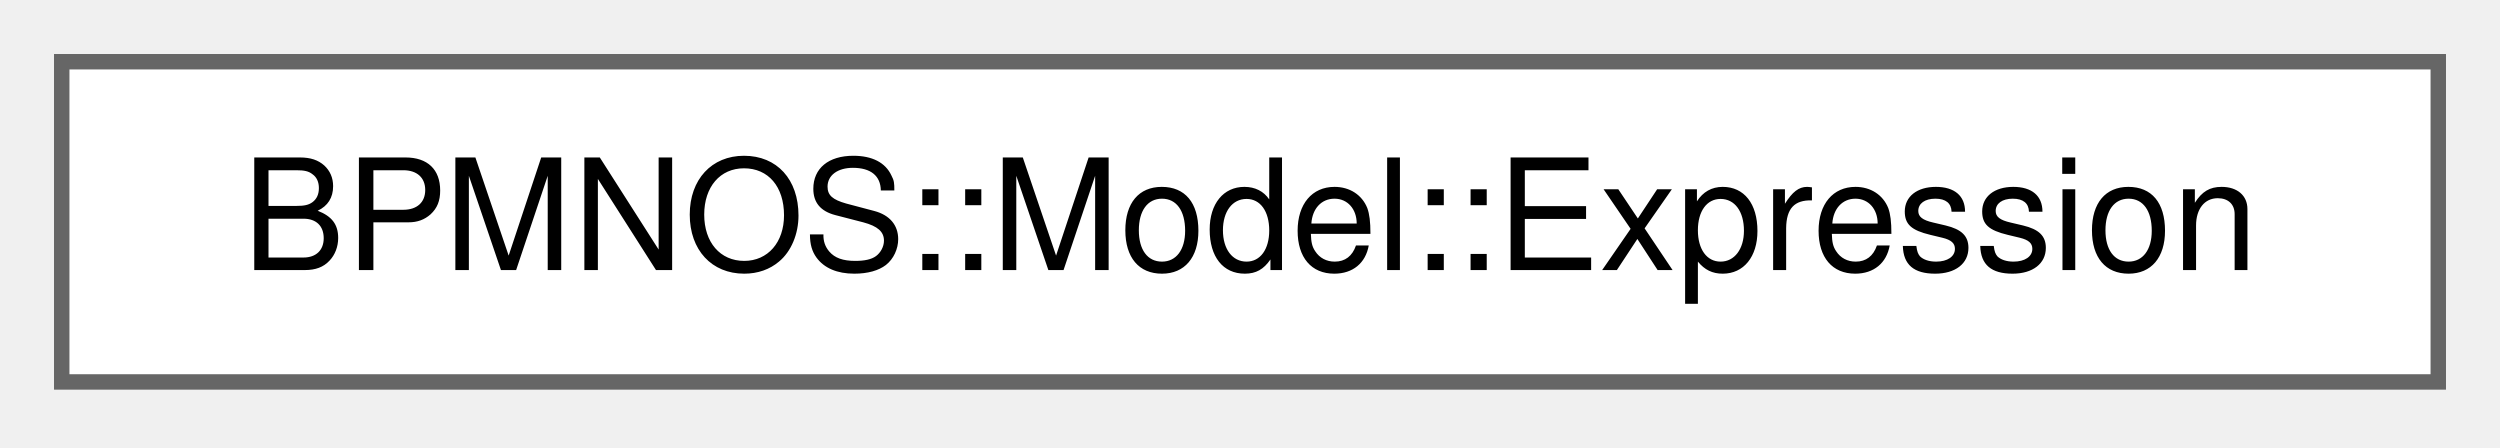
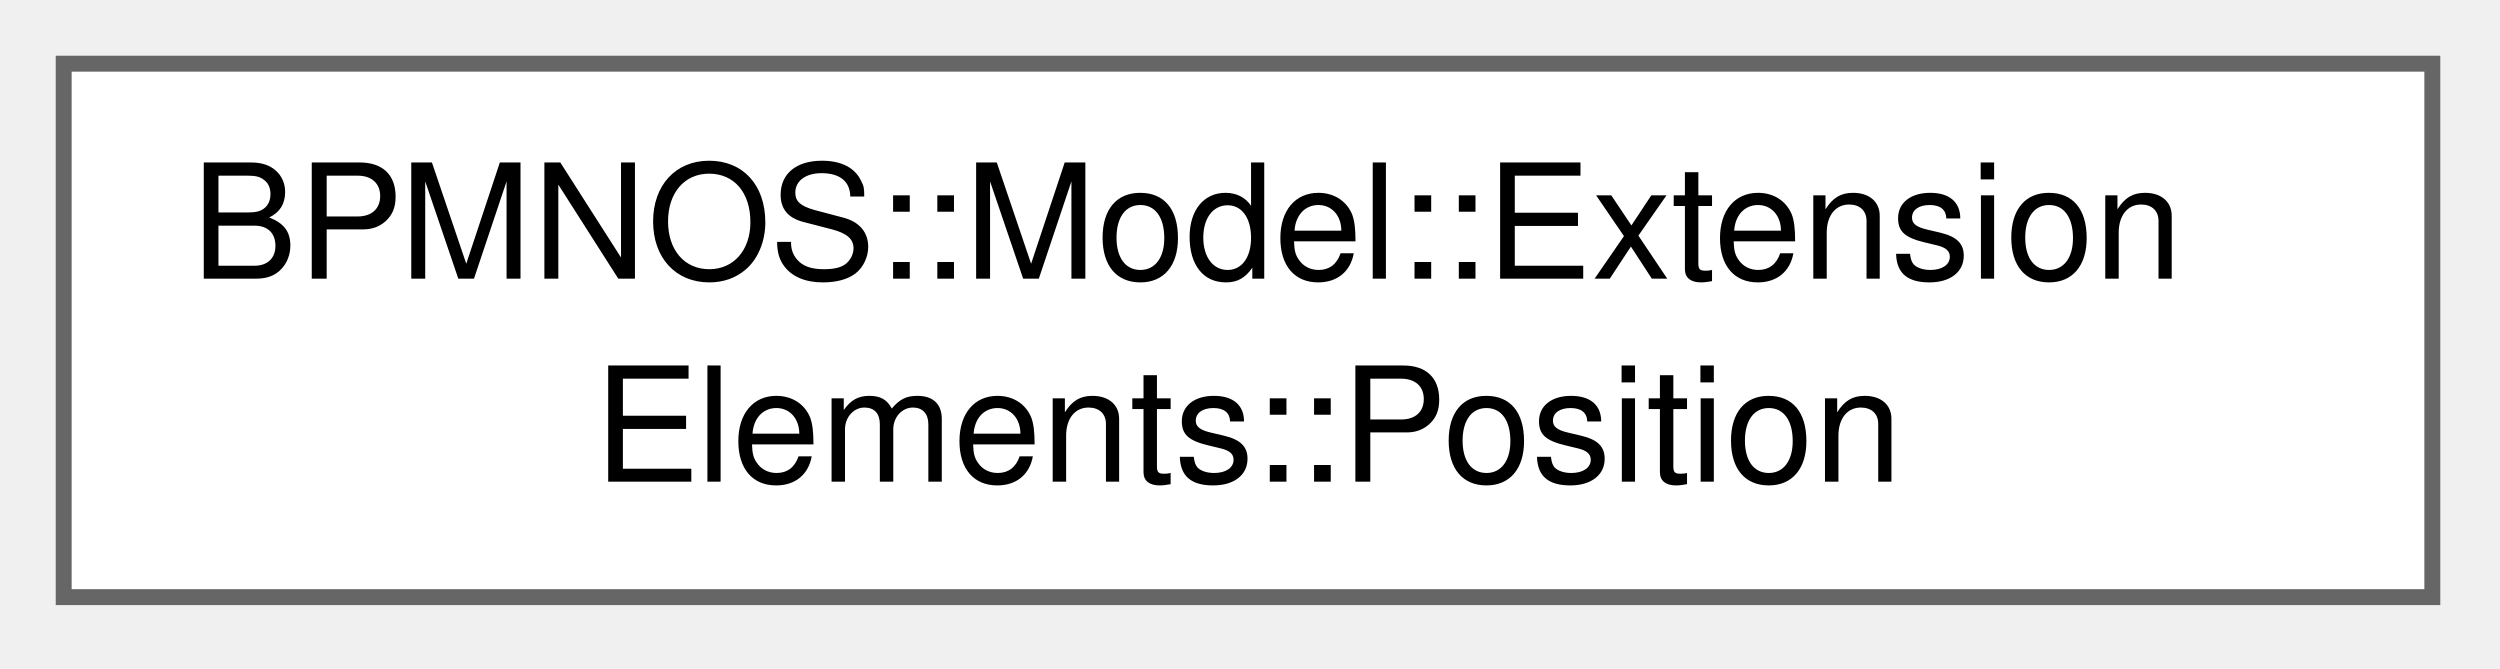
- <svg xmlns="http://www.w3.org/2000/svg" xmlns:xlink="http://www.w3.org/1999/xlink" width="162pt" height="29pt" viewBox="0.00 0.00 162.00 29.00">
-   <g id="graph0" class="graph" transform="scale(1 1) rotate(0) translate(4 24.75)">
+ <svg xmlns="http://www.w3.org/2000/svg" xmlns:xlink="http://www.w3.org/1999/xlink" width="157pt" height="42pt" viewBox="0.00 0.00 157.00 42.00">
+   <g id="graph0" class="graph" transform="scale(1 1) rotate(0) translate(4 37.5)">
    <g id="Node000000" class="node">
      <g id="a_Node000000">
-         <a xlink:href="classBPMNOS_1_1Model_1_1Expression.html" target="_top" xlink:title="Class representing a mathematical expression.">
-           <polygon fill="white" stroke="#666666" points="154,-20.75 0,-20.75 0,0 154,0 154,-20.75" />
-           <text xml:space="preserve" text-anchor="middle" x="77" y="-7.25" font-family="Helvetica,sans-Serif" font-size="10.00">BPMNOS::Model::Expression</text>
+         <a xlink:href="structBPMNOS_1_1Model_1_1ExtensionElements_1_1Position.html" target="_top" xlink:title=" ">
+           <polygon fill="white" stroke="#666666" points="148.75,-33.5 0,-33.5 0,0 148.75,0 148.75,-33.5" />
+           <text xml:space="preserve" text-anchor="start" x="8" y="-20" font-family="Helvetica,sans-Serif" font-size="10.00">BPMNOS::Model::Extension</text>
+           <text xml:space="preserve" text-anchor="middle" x="74.38" y="-7.25" font-family="Helvetica,sans-Serif" font-size="10.00">Elements::Position</text>
        </a>
      </g>
    </g>
  </g>
</svg>
